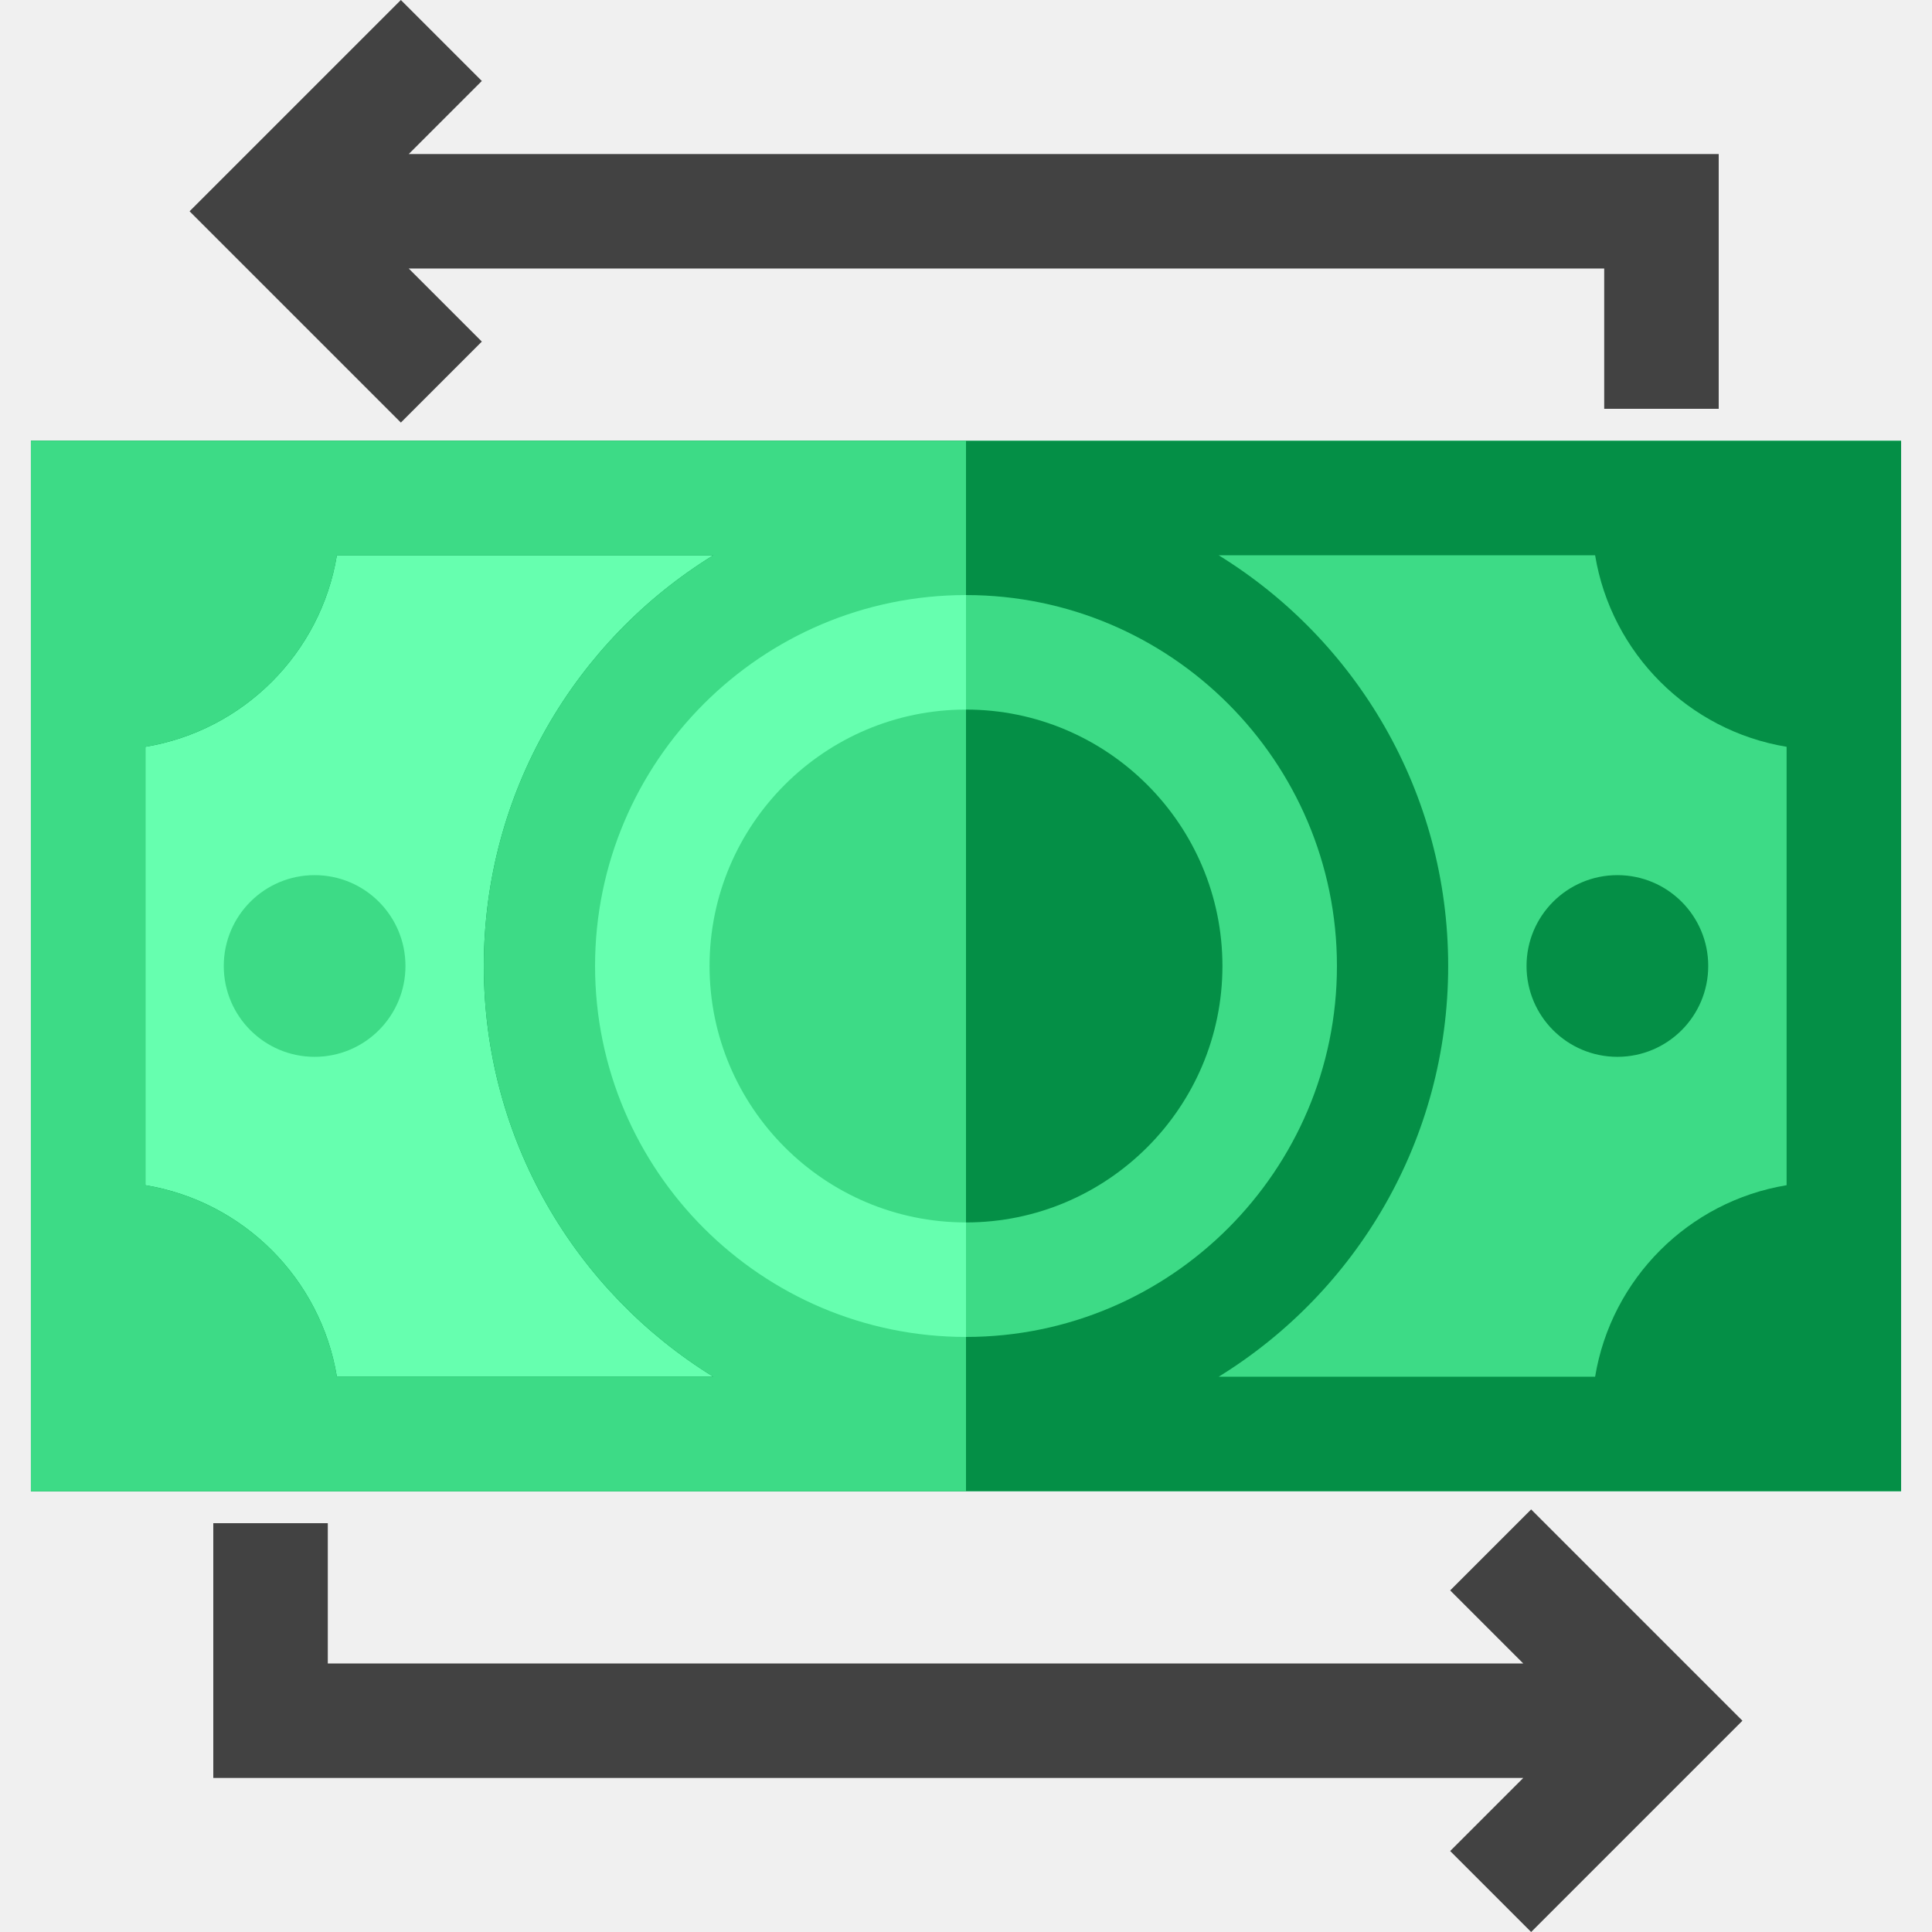
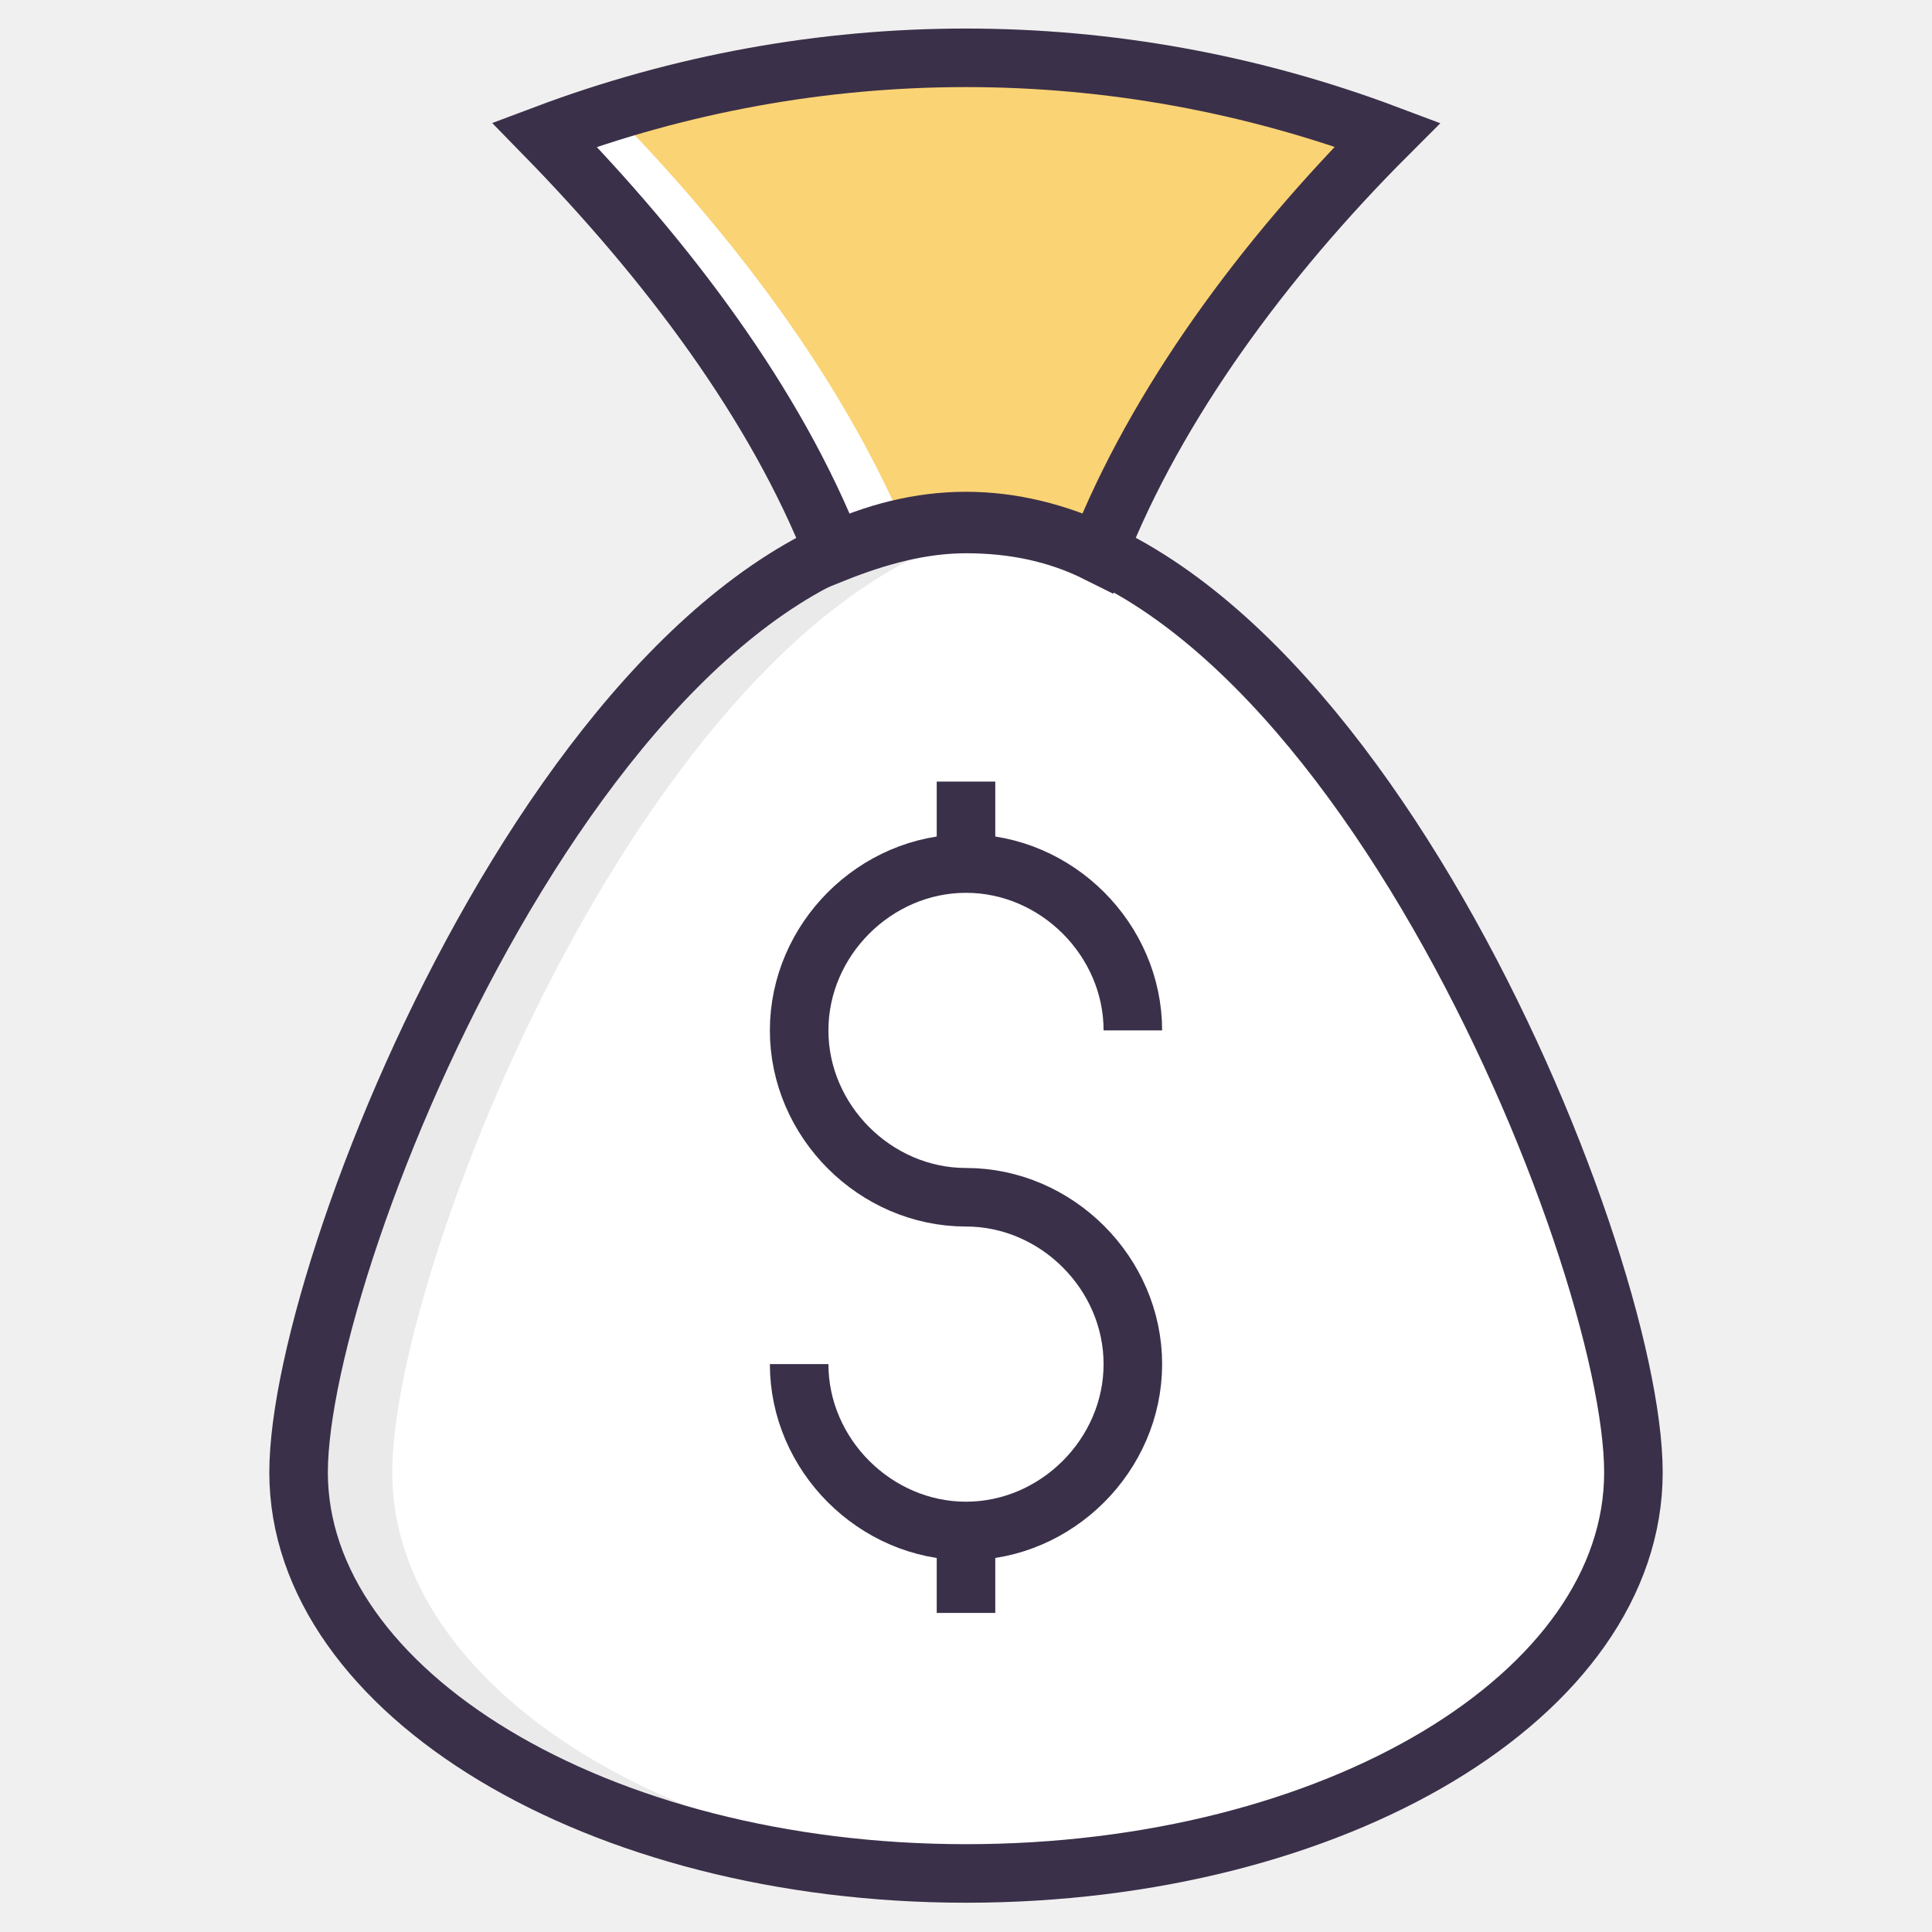
- <svg xmlns="http://www.w3.org/2000/svg" version="1.1" id="Layer_1" x="0px" y="0px" viewBox="0 0 512 512" style="enable-background:new 0 0 512 512;" xml:space="preserve">
+ <svg xmlns="http://www.w3.org/2000/svg" id="Layer_1" style="enable-background:new 0 0 66 66;" version="1.1" viewBox="0 0 66 66" xml:space="preserve">
+   <style type="text/css">
+ 	.st0{fill:#FFFFFF;}
+ 	.st1{fill:#EAEAEA;}
+ 	.st2{fill:#FAD374;stroke:#3B3049;stroke-width:2;stroke-miterlimit:10;}
+ 	.st3{fill:none;stroke:#3B3049;stroke-width:2;stroke-miterlimit:10;}
+ 	.st4{fill:#4DBA61;stroke:#3B3049;stroke-width:2;stroke-miterlimit:10;}
+ 	.st5{fill:#FDFDFD;}
+ 	.st6{fill:#FAD374;}
+ 	.st7{fill:#F4C660;}
+ 	.st8{fill:#EF3B58;}
+ 	.st9{fill:#49CBD8;}
+ 	.st10{fill:#E3E5E4;}
+ 	.st11{fill:#4DBA61;}
+ 	.st12{fill:#2FAD4A;}
+ 	.st13{fill:#DD3E52;}
+ 	.st14{fill:#FFFFFF;stroke:#3B3049;stroke-width:2;stroke-miterlimit:10;}
+ 	.st15{fill:#EF3B58;stroke:#3B3049;stroke-width:2;stroke-miterlimit:10;}
+ 	.st16{fill:#2D8BBE;}
+ 	.st17{fill:none;stroke:#FFFFFF;stroke-width:2;stroke-miterlimit:10;}
+ 	.st18{fill:none;stroke:#3B3049;stroke-width:2;stroke-linecap:round;stroke-miterlimit:10;}
+ </style>
  <g>
-     <polygon style="fill:#424242;" points="127.691,90.528 108.326,71.165 425.13,71.165 425.13,108.337 455.475,108.337    455.475,40.82 108.326,40.82 127.691,21.456 106.235,0 50.241,55.992 106.235,111.985  " />
-     <polygon style="fill:#424242;" points="405.767,400.015 384.31,421.472 403.674,440.835 86.87,440.835 86.87,403.664    56.525,403.664 56.525,471.18 403.674,471.18 384.31,490.545 405.767,512 461.759,456.008  " />
+     <path class="st6" d="M47.4,4.6c-4.2,4.2-7.9,9.2-9.9,14.3c-1.4-0.7-2.9-1-4.5-1c-1.5,0-3,0.4-4.5,1c-2-5.1-5.7-10-9.9-14.3   C27.9,1.1,38.1,1.1,47.4,4.6z" />
+     <path class="st0" d="M55.8,50.3c0-7.6-10.2-32.5-22.8-32.5S10.2,42.8,10.2,50.3S20.4,64,33,64S55.8,57.9,55.8,50.3z" />
+     <g>
+       <path class="st1" d="M34.8,64c-0.5,0-0.9,0-1.4,0c-12.6,0-22.8-6.1-22.8-13.7c0-7.5,10.2-32.5,22.8-32.5c0.5,0,0.9,0,1.4,0.1    c-12,1.7-21.4,25.1-21.4,32.4S22.9,63.6,34.8,64z" />
+     </g>
+     <path class="st0" d="M30.9,18c-2.2-5.1-5.8-9.9-10-14.2c-0.8,0.2-1.6,0.5-2.3,0.8c4.2,4.2,7.9,9.2,9.9,14.3   C29.3,18.5,30.1,18.3,30.9,18C30.9,18.1,30.9,18,30.9,18z" />
+     <g>
+       <g>
+         <g>
+           <g>
+             <path class="st3" d="M27.3,46.6c0,3.1,2.6,5.7,5.7,5.7s5.7-2.6,5.7-5.7s-2.6-5.7-5.7-5.7s-5.7-2.6-5.7-5.7       c0-3.1,2.6-5.7,5.7-5.7s5.7,2.6,5.7,5.7" />
+           </g>
+           <line class="st3" x1="33" x2="33" y1="29.5" y2="26.7" />
+           <line class="st3" x1="33" x2="33" y1="55.1" y2="52.3" />
+         </g>
+       </g>
+     </g>
+     <path class="st3" d="M47.4,4.6c-4.2,4.2-7.9,9.2-9.9,14.3c-1.4-0.7-2.9-1-4.5-1c-1.5,0-3,0.4-4.5,1c-2-5.1-5.7-10-9.9-14.3   C27.9,1.1,38.1,1.1,47.4,4.6z" />
+     <path class="st3" d="M55.8,50.3c0-7.6-10.2-32.5-22.8-32.5S10.2,42.8,10.2,50.3S20.4,64,33,64S55.8,57.9,55.8,50.3z" />
  </g>
-   <rect x="8.188" y="116.816" style="fill:#3DDB86;" width="495.624" height="278.369" />
-   <rect x="8.188" y="116.816" style="fill:#66FFAF;" width="247.812" height="278.369" />
-   <circle style="fill:#3DDB86;" cx="83.376" cy="255.995" r="24.075" />
-   <g>
-     <circle style="fill:#048F46;" cx="428.624" cy="255.995" r="24.075" />
-     <path style="fill:#048F46;" d="M8.188,116.818v278.366h495.624V116.818H8.188z M38.532,314.093V197.908   c25.97-4.285,46.461-24.777,50.746-50.746h99.748c-36.486,22.499-60.81,62.826-60.81,108.839s24.324,86.339,60.81,108.839H89.279   C84.993,338.869,64.502,318.378,38.532,314.093z M473.468,314.093c-25.97,4.285-46.461,24.777-50.746,50.746h-99.748   c36.486-22.499,60.81-62.826,60.81-108.839s-24.324-86.339-60.81-108.839h99.748c4.285,25.97,24.777,46.461,50.746,50.746   L473.468,314.093L473.468,314.093z" />
-   </g>
-   <g>
-     <path style="fill:#3DDB86;" d="M256,116.818H8.188v278.366H256V116.818z M89.279,364.839c-4.285-25.97-24.777-46.461-50.746-50.746   V197.908c25.97-4.285,46.461-24.777,50.746-50.746h99.748c-36.486,22.499-60.81,62.826-60.81,108.839s24.324,86.339,60.81,108.839   H89.279V364.839z" />
-     <path style="fill:#3DDB86;" d="M256,354.303c-54.204,0-98.302-44.098-98.302-98.302s44.098-98.303,98.302-98.303   s98.302,44.098,98.302,98.303S310.204,354.303,256,354.303z M256,188.043c-37.472,0-67.958,30.486-67.958,67.958   c0,37.472,30.486,67.958,67.958,67.958s67.958-30.486,67.958-67.958S293.472,188.043,256,188.043z" />
-   </g>
-   <path style="fill:#66FFAF;" d="M256,323.958c-37.472,0-67.958-30.486-67.958-67.958s30.486-67.958,67.958-67.958v-30.344  c-54.204,0-98.302,44.098-98.302,98.303s44.098,98.302,98.302,98.302V323.958z" />
-   <g>
- </g>
-   <g>
- </g>
-   <g>
- </g>
-   <g>
- </g>
-   <g>
- </g>
-   <g>
- </g>
-   <g>
- </g>
-   <g>
- </g>
-   <g>
- </g>
-   <g>
- </g>
-   <g>
- </g>
-   <g>
- </g>
-   <g>
- </g>
-   <g>
- </g>
-   <g>
- </g>
</svg>
